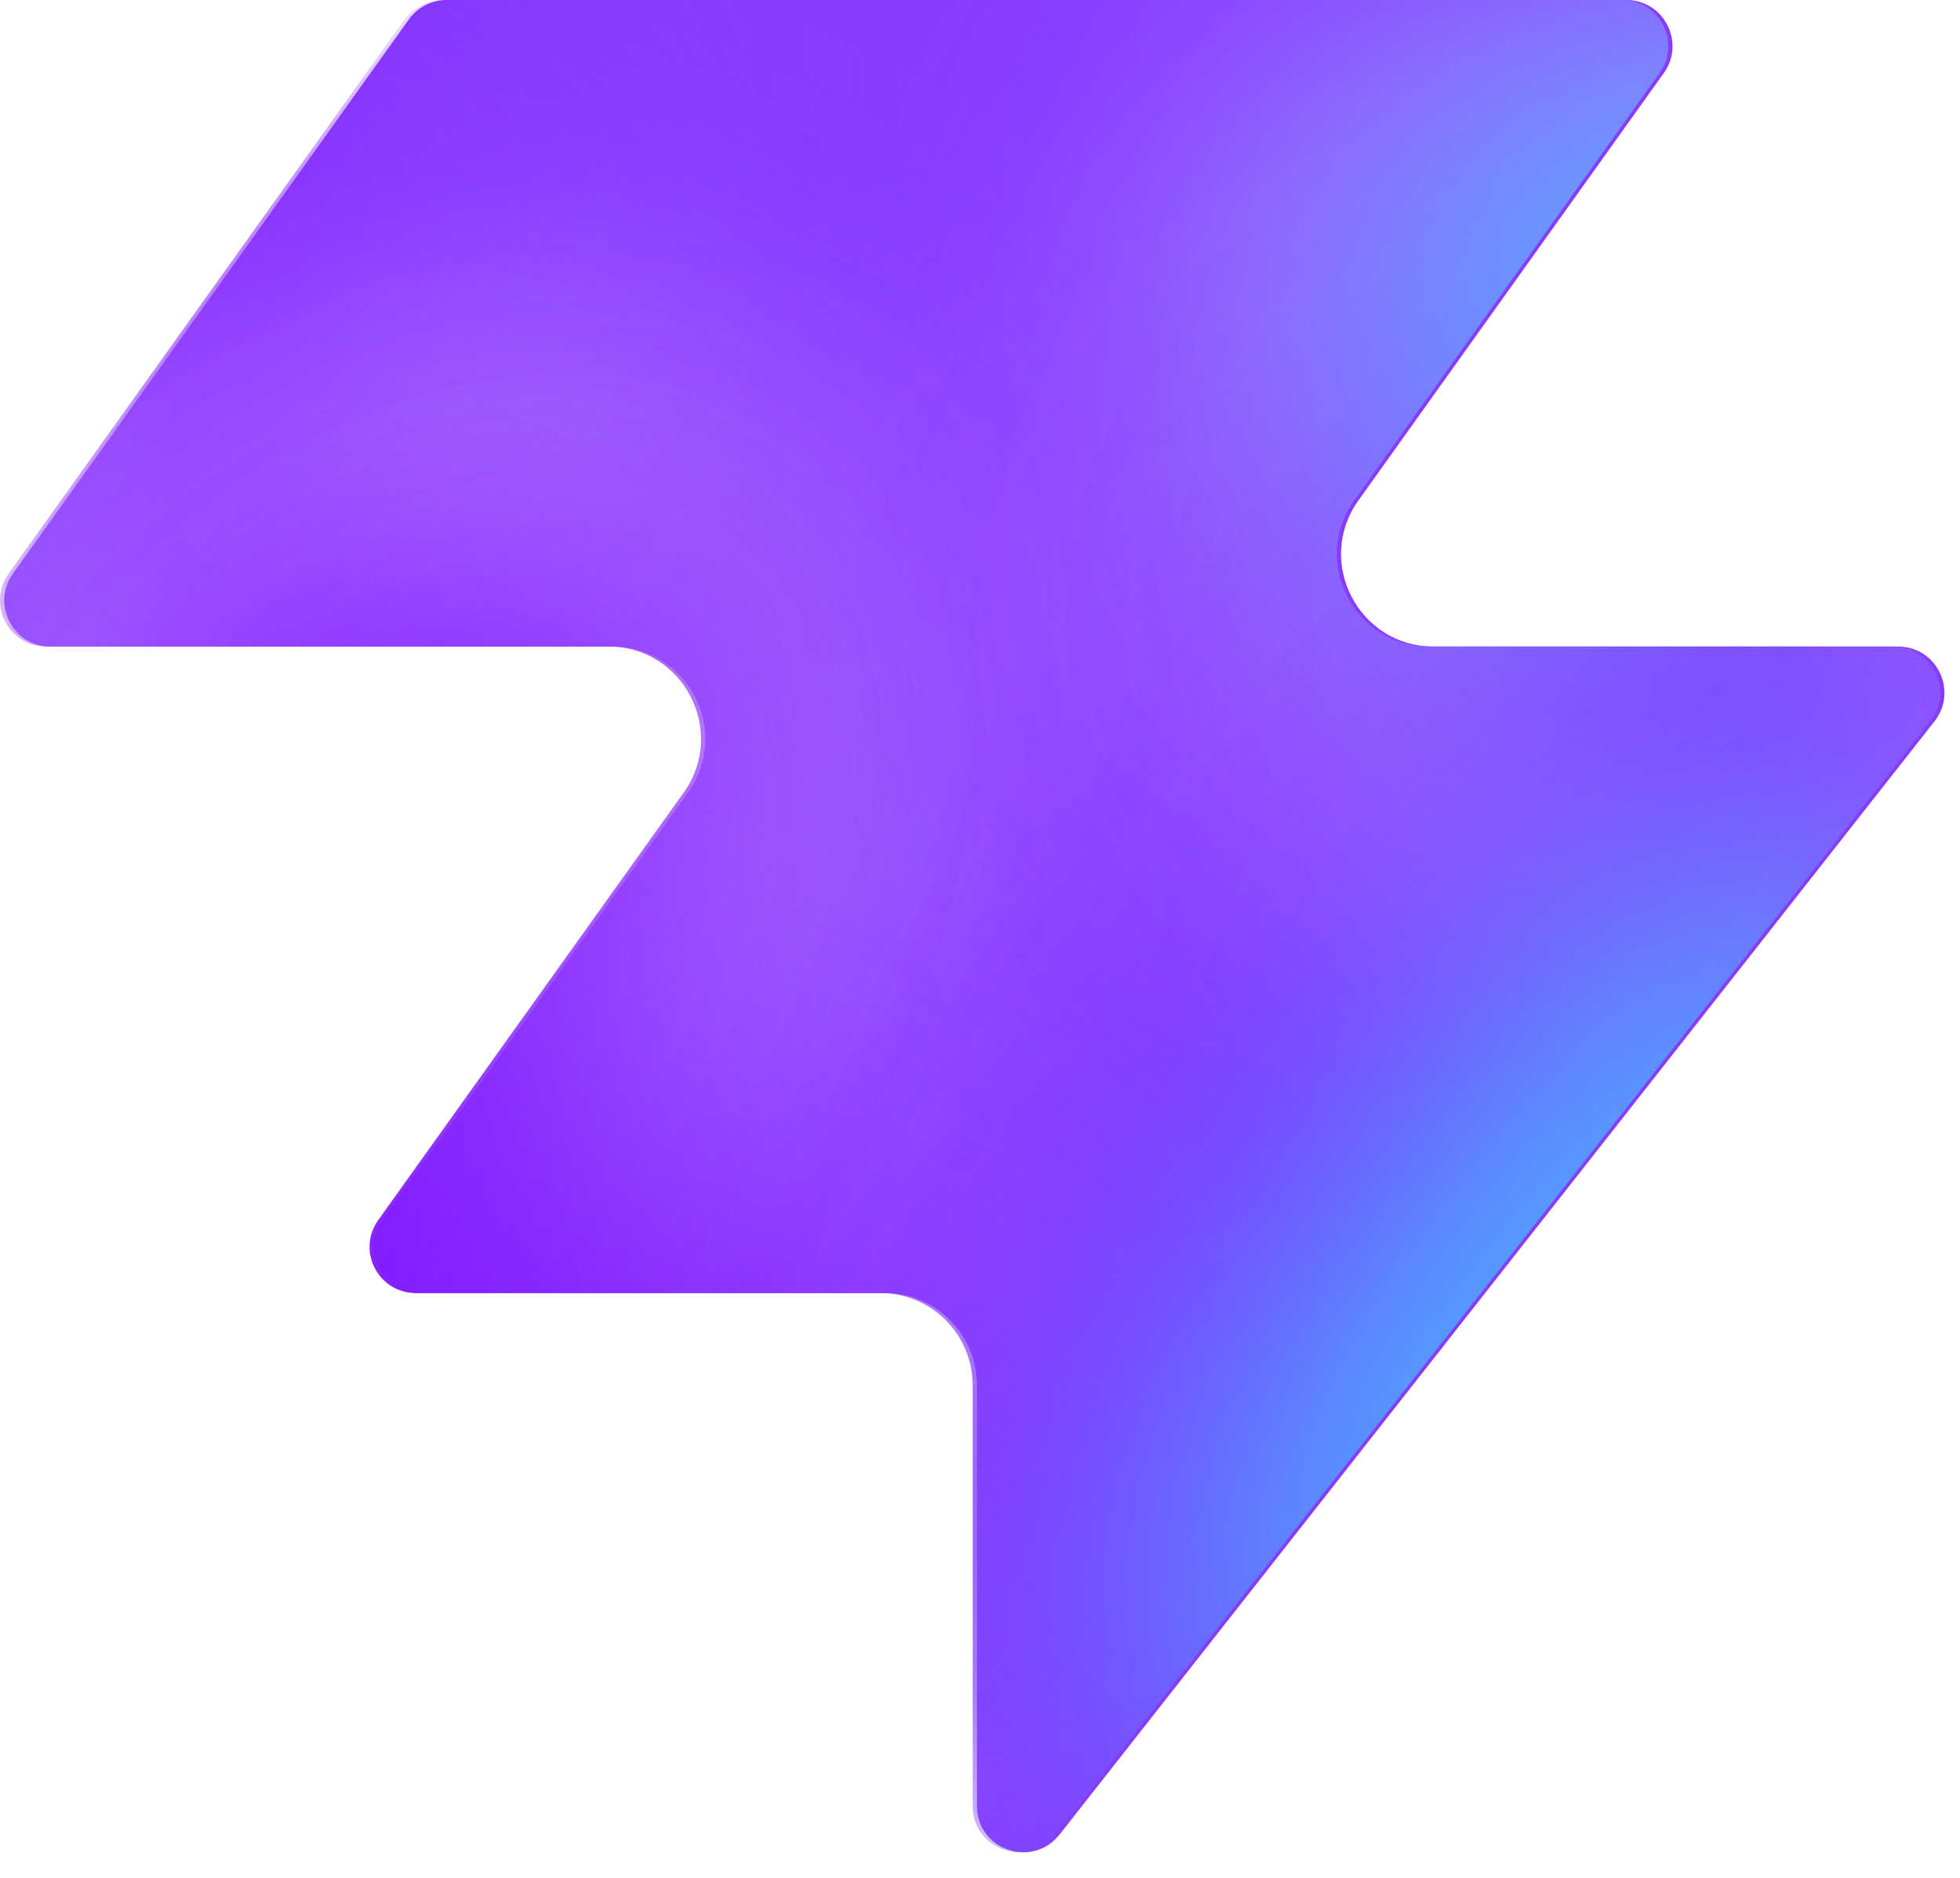
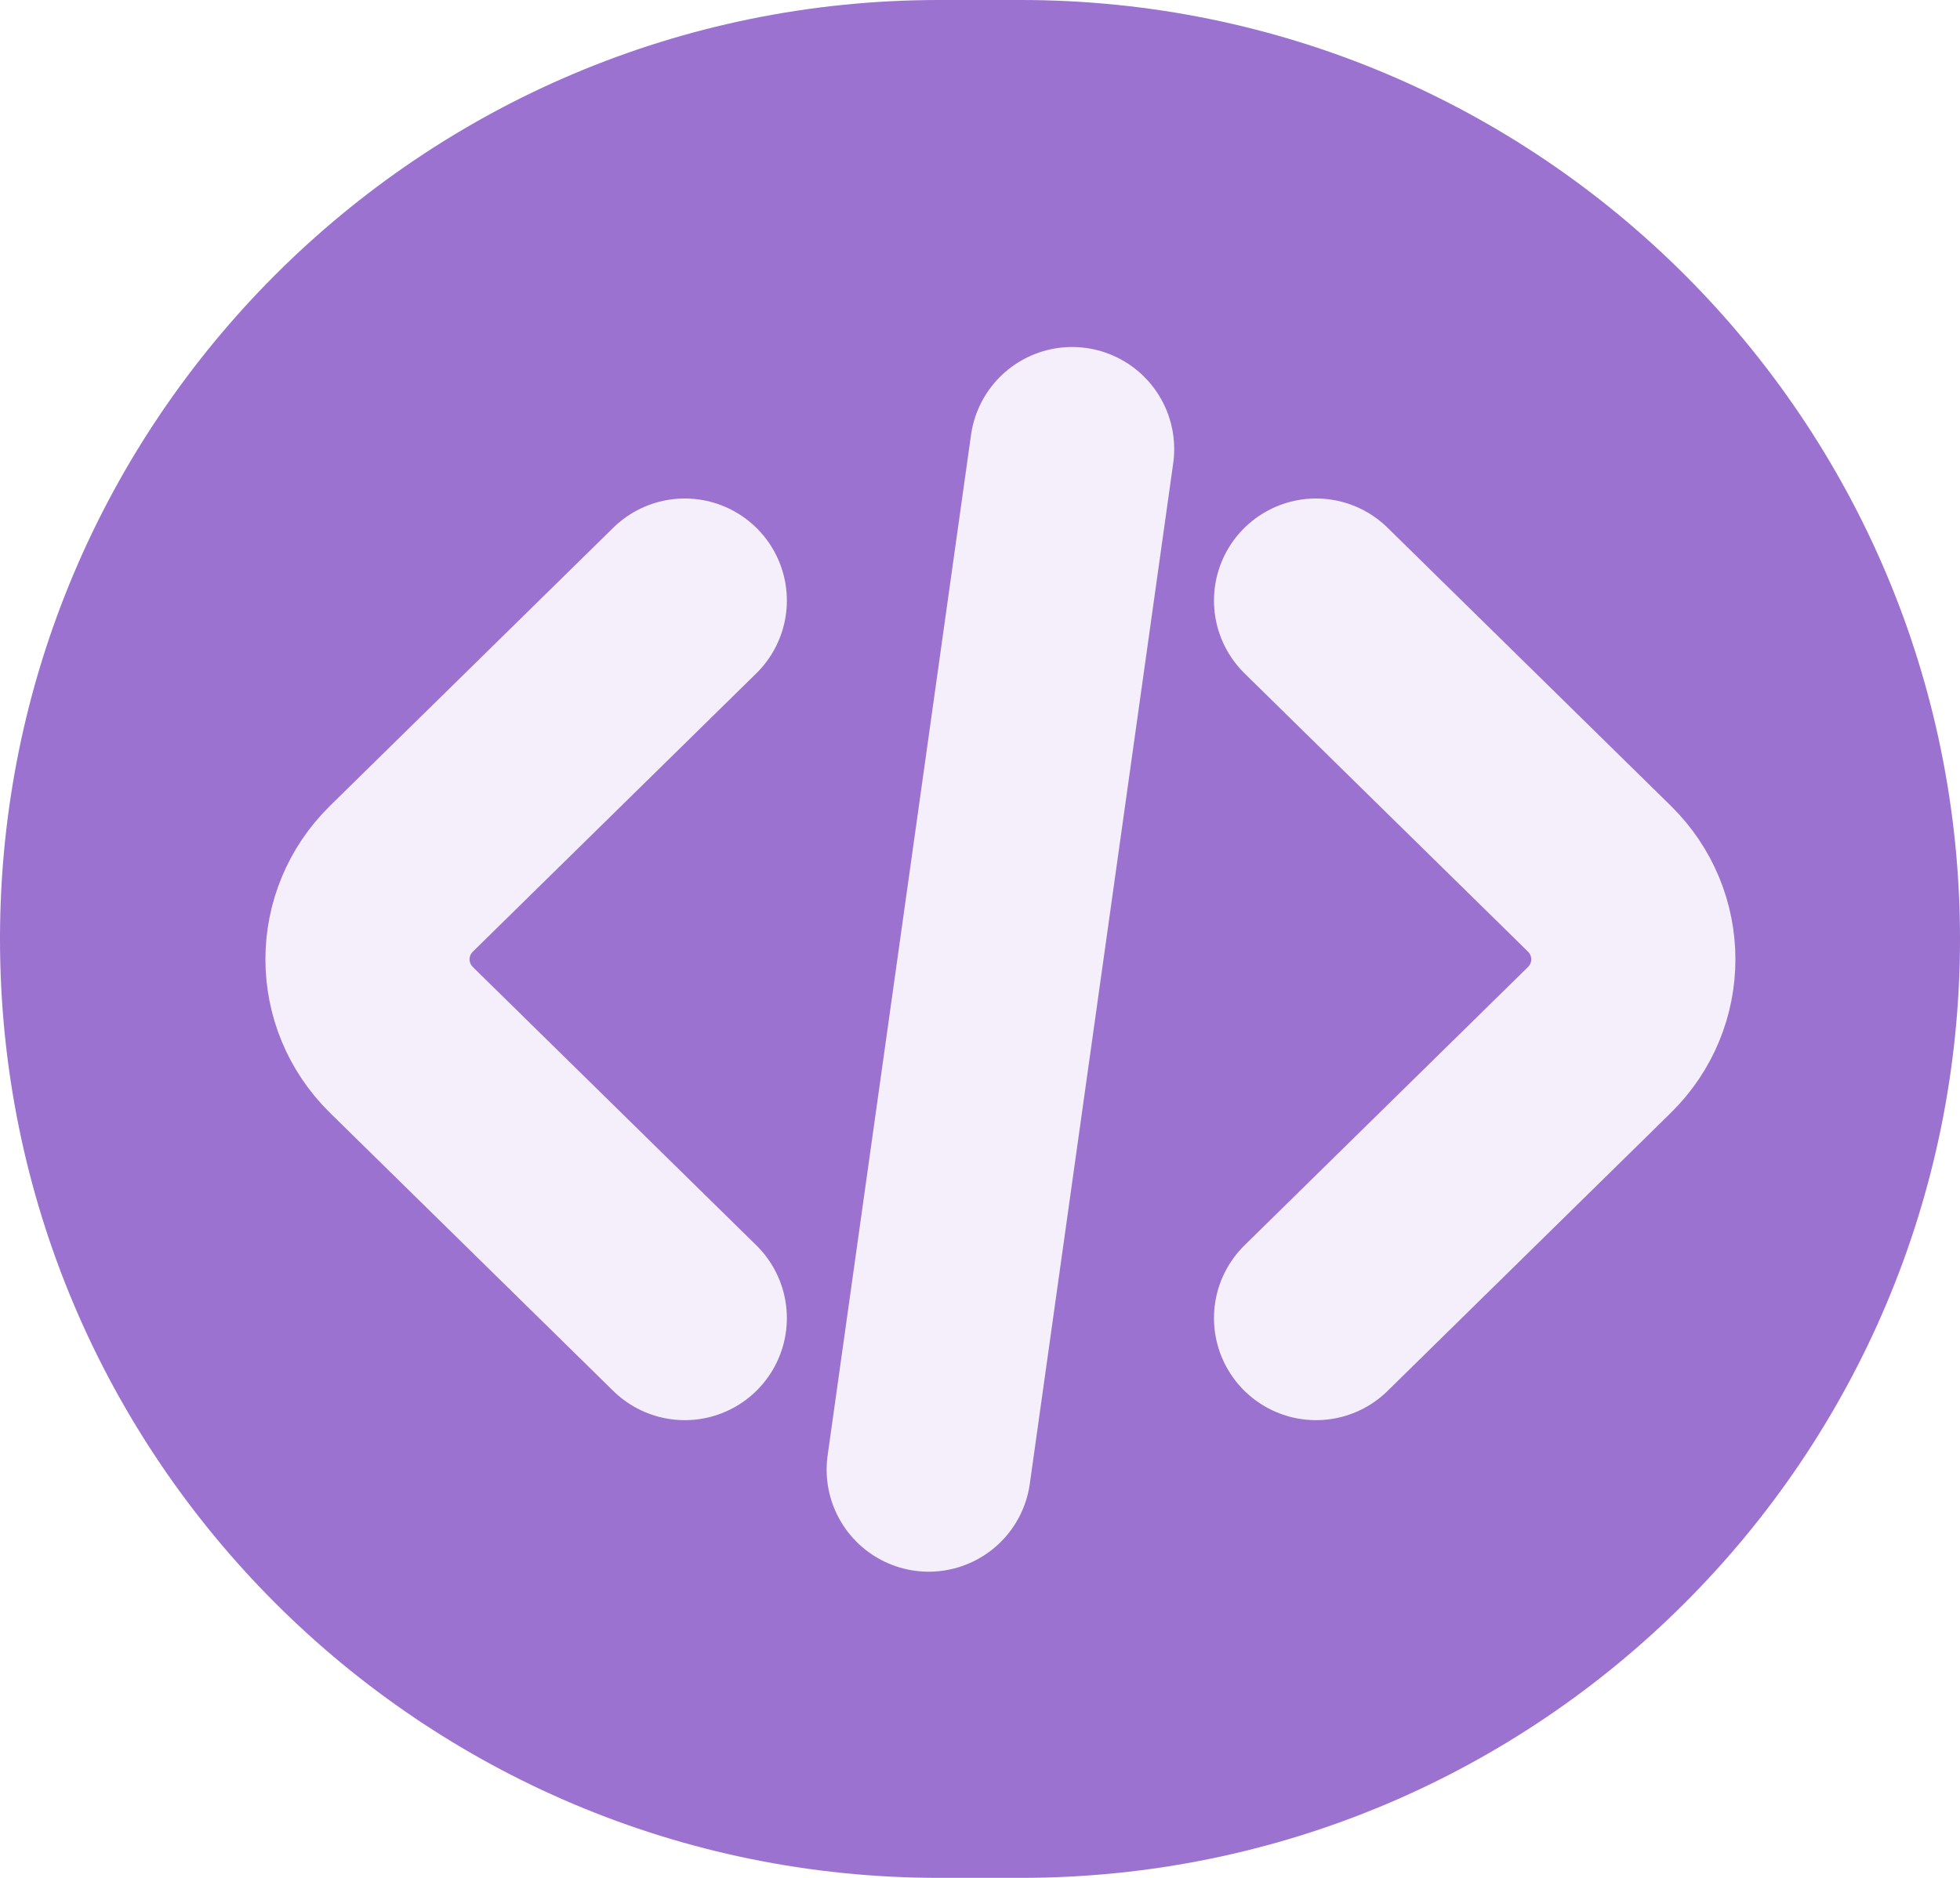
- <svg xmlns="http://www.w3.org/2000/svg" width="48" height="46" fill="none" viewBox="0 0 48 46">
-   <path fill="#863bff" d="M25.946 44.938c-.664.845-2.021.375-2.021-.698V33.937a2.26 2.26 0 0 0-2.262-2.262H10.287c-.92 0-1.456-1.04-.92-1.788l7.48-10.471c1.07-1.497 0-3.578-1.842-3.578H1.237c-.92 0-1.456-1.04-.92-1.788L10.013.474c.214-.297.556-.474.92-.474h28.894c.92 0 1.456 1.04.92 1.788l-7.48 10.471c-1.07 1.498 0 3.579 1.842 3.579h11.377c.943 0 1.473 1.088.89 1.83L25.947 44.94z" style="fill:#863bff;fill:color(display-p3 .525 .23 1);fill-opacity:1" />
-   <mask id="a" width="48" height="46" x="0" y="0" maskUnits="userSpaceOnUse" style="mask-type:alpha">
-     <path fill="#000" d="M25.842 44.938c-.664.844-2.021.375-2.021-.698V33.937a2.26 2.26 0 0 0-2.262-2.262H10.183c-.92 0-1.456-1.04-.92-1.788l7.48-10.471c1.07-1.498 0-3.579-1.842-3.579H1.133c-.92 0-1.456-1.04-.92-1.787L9.91.473c.214-.297.556-.474.92-.474h28.894c.92 0 1.456 1.04.92 1.788l-7.48 10.471c-1.07 1.498 0 3.578 1.842 3.578h11.377c.943 0 1.473 1.088.89 1.832L25.843 44.94z" style="fill:#000;fill-opacity:1" />
-   </mask>
-   <g mask="url(#a)">
-     <g filter="url(#b)">
-       <ellipse cx="5.508" cy="14.704" fill="#ede6ff" rx="5.508" ry="14.704" style="fill:#ede6ff;fill:color(display-p3 .927 .903 1);fill-opacity:1" transform="matrix(.00324 1 1 -.00324 -4.47 31.516)" />
-     </g>
-     <g filter="url(#c)">
-       <ellipse cx="10.399" cy="29.851" fill="#ede6ff" rx="10.399" ry="29.851" style="fill:#ede6ff;fill:color(display-p3 .927 .903 1);fill-opacity:1" transform="matrix(.00324 1 1 -.00324 -39.328 7.883)" />
-     </g>
-     <g filter="url(#d)">
-       <ellipse cx="5.508" cy="30.487" fill="#7e14ff" rx="5.508" ry="30.487" style="fill:#7e14ff;fill:color(display-p3 .492 .077 1);fill-opacity:1" transform="rotate(89.814 -25.913 -14.639)scale(1 -1)" />
-     </g>
-     <g filter="url(#e)">
-       <ellipse cx="5.508" cy="30.599" fill="#7e14ff" rx="5.508" ry="30.599" style="fill:#7e14ff;fill:color(display-p3 .492 .077 1);fill-opacity:1" transform="rotate(89.814 -32.644 -3.334)scale(1 -1)" />
-     </g>
-     <g filter="url(#f)">
-       <ellipse cx="5.508" cy="30.599" fill="#7e14ff" rx="5.508" ry="30.599" style="fill:#7e14ff;fill:color(display-p3 .492 .077 1);fill-opacity:1" transform="matrix(.00324 1 1 -.00324 -34.34 30.47)" />
-     </g>
-     <g filter="url(#g)">
-       <ellipse cx="14.072" cy="22.078" fill="#ede6ff" rx="14.072" ry="22.078" style="fill:#ede6ff;fill:color(display-p3 .927 .903 1);fill-opacity:1" transform="rotate(93.35 24.506 48.493)scale(-1 1)" />
-     </g>
-     <g filter="url(#h)">
-       <ellipse cx="3.47" cy="21.501" fill="#7e14ff" rx="3.47" ry="21.501" style="fill:#7e14ff;fill:color(display-p3 .492 .077 1);fill-opacity:1" transform="rotate(89.009 28.708 47.59)scale(-1 1)" />
-     </g>
-     <g filter="url(#i)">
-       <ellipse cx="3.47" cy="21.501" fill="#7e14ff" rx="3.47" ry="21.501" style="fill:#7e14ff;fill:color(display-p3 .492 .077 1);fill-opacity:1" transform="rotate(89.009 28.708 47.59)scale(-1 1)" />
-     </g>
-     <g filter="url(#j)">
-       <ellipse cx=".387" cy="8.972" fill="#7e14ff" rx="4.407" ry="29.108" style="fill:#7e14ff;fill:color(display-p3 .492 .077 1);fill-opacity:1" transform="rotate(39.51 .387 8.972)" />
-     </g>
-     <g filter="url(#k)">
-       <ellipse cx="47.523" cy="-6.092" fill="#7e14ff" rx="4.407" ry="29.108" style="fill:#7e14ff;fill:color(display-p3 .492 .077 1);fill-opacity:1" transform="rotate(37.892 47.523 -6.092)" />
-     </g>
-     <g filter="url(#l)">
-       <ellipse cx="41.412" cy="6.333" fill="#47bfff" rx="5.971" ry="9.665" style="fill:#47bfff;fill:color(display-p3 .28 .748 1);fill-opacity:1" transform="rotate(37.892 41.412 6.333)" />
-     </g>
-     <g filter="url(#m)">
-       <ellipse cx="-1.879" cy="38.332" fill="#7e14ff" rx="4.407" ry="29.108" style="fill:#7e14ff;fill:color(display-p3 .492 .077 1);fill-opacity:1" transform="rotate(37.892 -1.88 38.332)" />
-     </g>
-     <g filter="url(#n)">
-       <ellipse cx="-1.879" cy="38.332" fill="#7e14ff" rx="4.407" ry="29.108" style="fill:#7e14ff;fill:color(display-p3 .492 .077 1);fill-opacity:1" transform="rotate(37.892 -1.88 38.332)" />
-     </g>
-     <g filter="url(#o)">
-       <ellipse cx="35.651" cy="29.907" fill="#7e14ff" rx="4.407" ry="29.108" style="fill:#7e14ff;fill:color(display-p3 .492 .077 1);fill-opacity:1" transform="rotate(37.892 35.651 29.907)" />
-     </g>
-     <g filter="url(#p)">
-       <ellipse cx="38.418" cy="32.4" fill="#47bfff" rx="5.971" ry="15.297" style="fill:#47bfff;fill:color(display-p3 .28 .748 1);fill-opacity:1" transform="rotate(37.892 38.418 32.4)" />
-     </g>
-   </g>
-   <defs>
-     <filter id="b" width="60.045" height="41.654" x="-19.77" y="16.149" color-interpolation-filters="sRGB" filterUnits="userSpaceOnUse">
-       <feFlood flood-opacity="0" result="BackgroundImageFix" />
-       <feBlend in="SourceGraphic" in2="BackgroundImageFix" result="shape" />
-       <feGaussianBlur result="effect1_foregroundBlur_2002_17158" stdDeviation="7.659" />
-     </filter>
-     <filter id="c" width="90.34" height="51.437" x="-54.613" y="-7.533" color-interpolation-filters="sRGB" filterUnits="userSpaceOnUse">
-       <feFlood flood-opacity="0" result="BackgroundImageFix" />
-       <feBlend in="SourceGraphic" in2="BackgroundImageFix" result="shape" />
-       <feGaussianBlur result="effect1_foregroundBlur_2002_17158" stdDeviation="7.659" />
-     </filter>
-     <filter id="d" width="79.355" height="29.4" x="-49.64" y="2.03" color-interpolation-filters="sRGB" filterUnits="userSpaceOnUse">
-       <feFlood flood-opacity="0" result="BackgroundImageFix" />
-       <feBlend in="SourceGraphic" in2="BackgroundImageFix" result="shape" />
-       <feGaussianBlur result="effect1_foregroundBlur_2002_17158" stdDeviation="4.596" />
-     </filter>
-     <filter id="e" width="79.579" height="29.4" x="-45.045" y="20.029" color-interpolation-filters="sRGB" filterUnits="userSpaceOnUse">
-       <feFlood flood-opacity="0" result="BackgroundImageFix" />
-       <feBlend in="SourceGraphic" in2="BackgroundImageFix" result="shape" />
-       <feGaussianBlur result="effect1_foregroundBlur_2002_17158" stdDeviation="4.596" />
-     </filter>
-     <filter id="f" width="79.579" height="29.4" x="-43.513" y="21.178" color-interpolation-filters="sRGB" filterUnits="userSpaceOnUse">
-       <feFlood flood-opacity="0" result="BackgroundImageFix" />
-       <feBlend in="SourceGraphic" in2="BackgroundImageFix" result="shape" />
-       <feGaussianBlur result="effect1_foregroundBlur_2002_17158" stdDeviation="4.596" />
-     </filter>
-     <filter id="g" width="74.749" height="58.852" x="15.756" y="-17.901" color-interpolation-filters="sRGB" filterUnits="userSpaceOnUse">
-       <feFlood flood-opacity="0" result="BackgroundImageFix" />
-       <feBlend in="SourceGraphic" in2="BackgroundImageFix" result="shape" />
-       <feGaussianBlur result="effect1_foregroundBlur_2002_17158" stdDeviation="7.659" />
-     </filter>
-     <filter id="h" width="61.377" height="25.362" x="23.548" y="2.284" color-interpolation-filters="sRGB" filterUnits="userSpaceOnUse">
-       <feFlood flood-opacity="0" result="BackgroundImageFix" />
-       <feBlend in="SourceGraphic" in2="BackgroundImageFix" result="shape" />
-       <feGaussianBlur result="effect1_foregroundBlur_2002_17158" stdDeviation="4.596" />
-     </filter>
-     <filter id="i" width="61.377" height="25.362" x="23.548" y="2.284" color-interpolation-filters="sRGB" filterUnits="userSpaceOnUse">
-       <feFlood flood-opacity="0" result="BackgroundImageFix" />
-       <feBlend in="SourceGraphic" in2="BackgroundImageFix" result="shape" />
-       <feGaussianBlur result="effect1_foregroundBlur_2002_17158" stdDeviation="4.596" />
-     </filter>
-     <filter id="j" width="56.045" height="63.649" x="-27.636" y="-22.853" color-interpolation-filters="sRGB" filterUnits="userSpaceOnUse">
-       <feFlood flood-opacity="0" result="BackgroundImageFix" />
-       <feBlend in="SourceGraphic" in2="BackgroundImageFix" result="shape" />
-       <feGaussianBlur result="effect1_foregroundBlur_2002_17158" stdDeviation="4.596" />
-     </filter>
-     <filter id="k" width="54.814" height="64.646" x="20.116" y="-38.415" color-interpolation-filters="sRGB" filterUnits="userSpaceOnUse">
-       <feFlood flood-opacity="0" result="BackgroundImageFix" />
-       <feBlend in="SourceGraphic" in2="BackgroundImageFix" result="shape" />
-       <feGaussianBlur result="effect1_foregroundBlur_2002_17158" stdDeviation="4.596" />
-     </filter>
-     <filter id="l" width="33.541" height="35.313" x="24.641" y="-11.323" color-interpolation-filters="sRGB" filterUnits="userSpaceOnUse">
-       <feFlood flood-opacity="0" result="BackgroundImageFix" />
-       <feBlend in="SourceGraphic" in2="BackgroundImageFix" result="shape" />
-       <feGaussianBlur result="effect1_foregroundBlur_2002_17158" stdDeviation="4.596" />
-     </filter>
-     <filter id="m" width="54.814" height="64.646" x="-29.286" y="6.009" color-interpolation-filters="sRGB" filterUnits="userSpaceOnUse">
-       <feFlood flood-opacity="0" result="BackgroundImageFix" />
-       <feBlend in="SourceGraphic" in2="BackgroundImageFix" result="shape" />
-       <feGaussianBlur result="effect1_foregroundBlur_2002_17158" stdDeviation="4.596" />
-     </filter>
-     <filter id="n" width="54.814" height="64.646" x="-29.286" y="6.009" color-interpolation-filters="sRGB" filterUnits="userSpaceOnUse">
-       <feFlood flood-opacity="0" result="BackgroundImageFix" />
-       <feBlend in="SourceGraphic" in2="BackgroundImageFix" result="shape" />
-       <feGaussianBlur result="effect1_foregroundBlur_2002_17158" stdDeviation="4.596" />
-     </filter>
-     <filter id="o" width="54.814" height="64.646" x="8.244" y="-2.416" color-interpolation-filters="sRGB" filterUnits="userSpaceOnUse">
-       <feFlood flood-opacity="0" result="BackgroundImageFix" />
-       <feBlend in="SourceGraphic" in2="BackgroundImageFix" result="shape" />
-       <feGaussianBlur result="effect1_foregroundBlur_2002_17158" stdDeviation="4.596" />
-     </filter>
-     <filter id="p" width="39.409" height="43.623" x="18.713" y="10.588" color-interpolation-filters="sRGB" filterUnits="userSpaceOnUse">
-       <feFlood flood-opacity="0" result="BackgroundImageFix" />
-       <feBlend in="SourceGraphic" in2="BackgroundImageFix" result="shape" />
-       <feGaussianBlur result="effect1_foregroundBlur_2002_17158" stdDeviation="4.596" />
-     </filter>
-   </defs>
+ <svg xmlns="http://www.w3.org/2000/svg" width="48" height="46" viewBox="0 0 48 46" fill="none">
+   <rect width="48" height="46" rx="23" fill="#9B72CF" />
+   <path d="M16.77 14.711L9.834 21.522C8.722 22.614 8.722 24.385 9.834 25.477L16.77 32.288M32.23 14.711L39.166 21.522C40.278 22.614 40.278 24.385 39.166 25.477L32.23 32.288M22.744 36L26.256 11" stroke="#F4EFFA" stroke-width="5" stroke-linecap="round" />
</svg>
